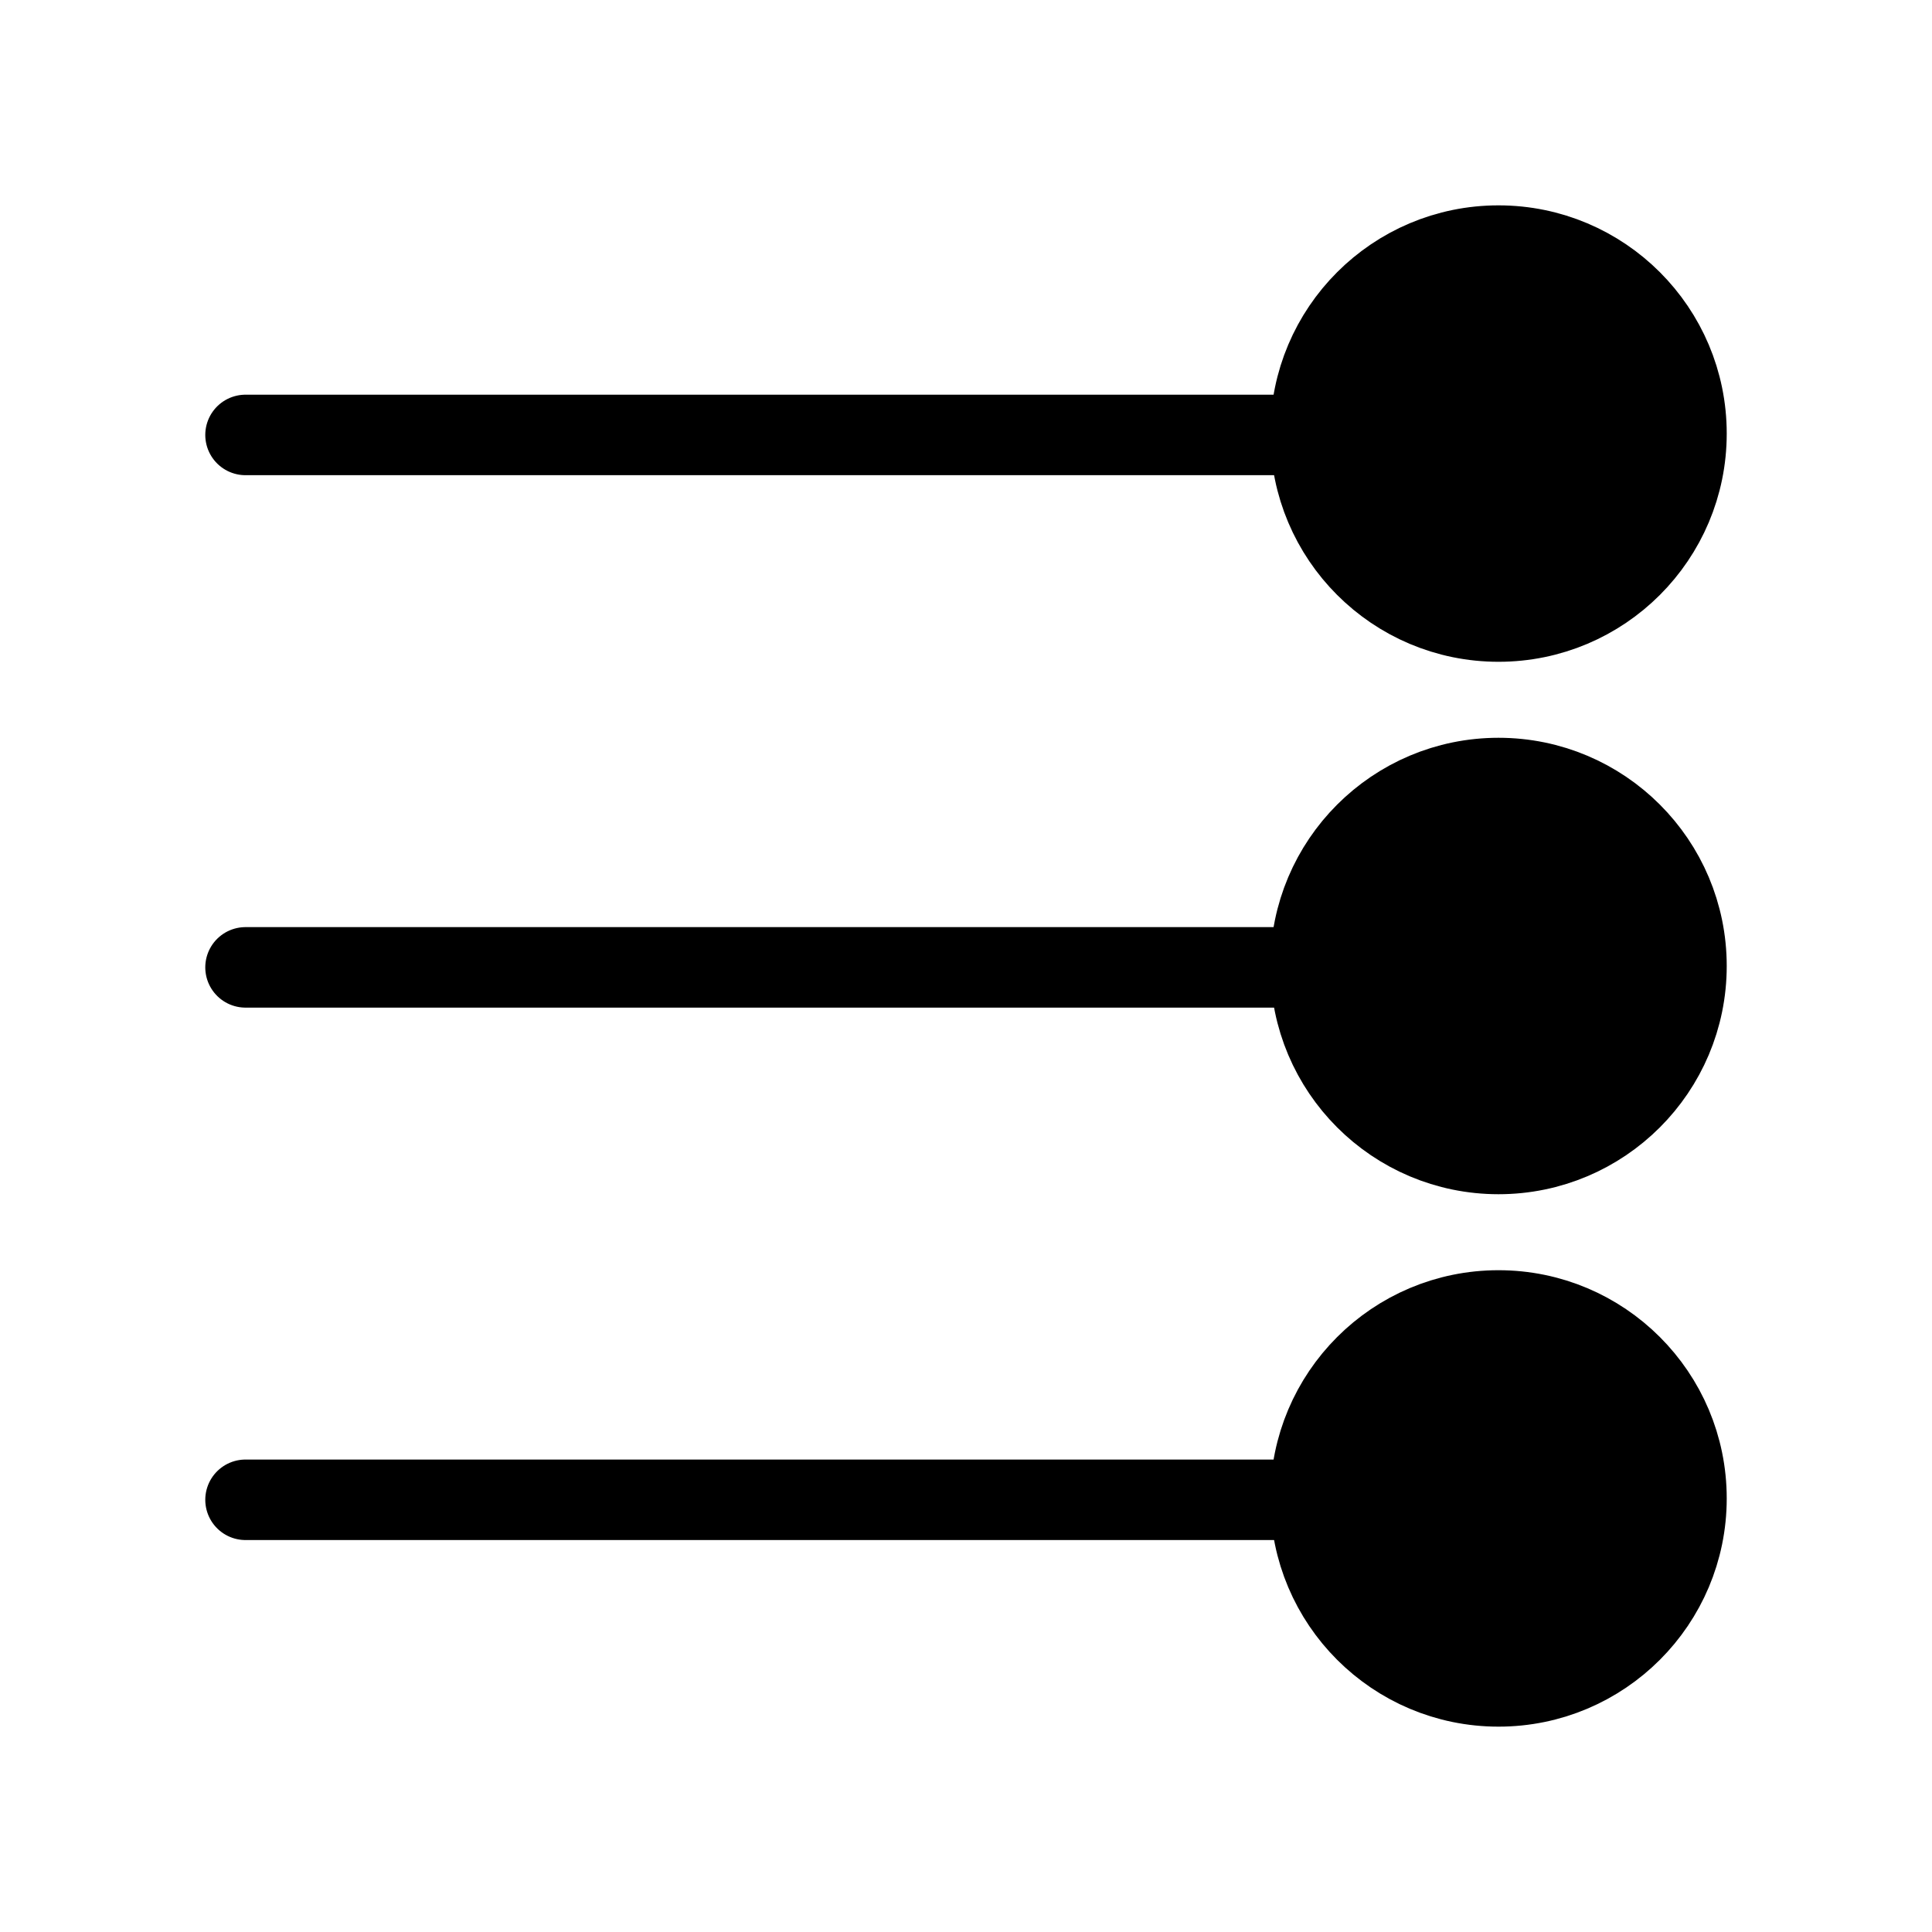
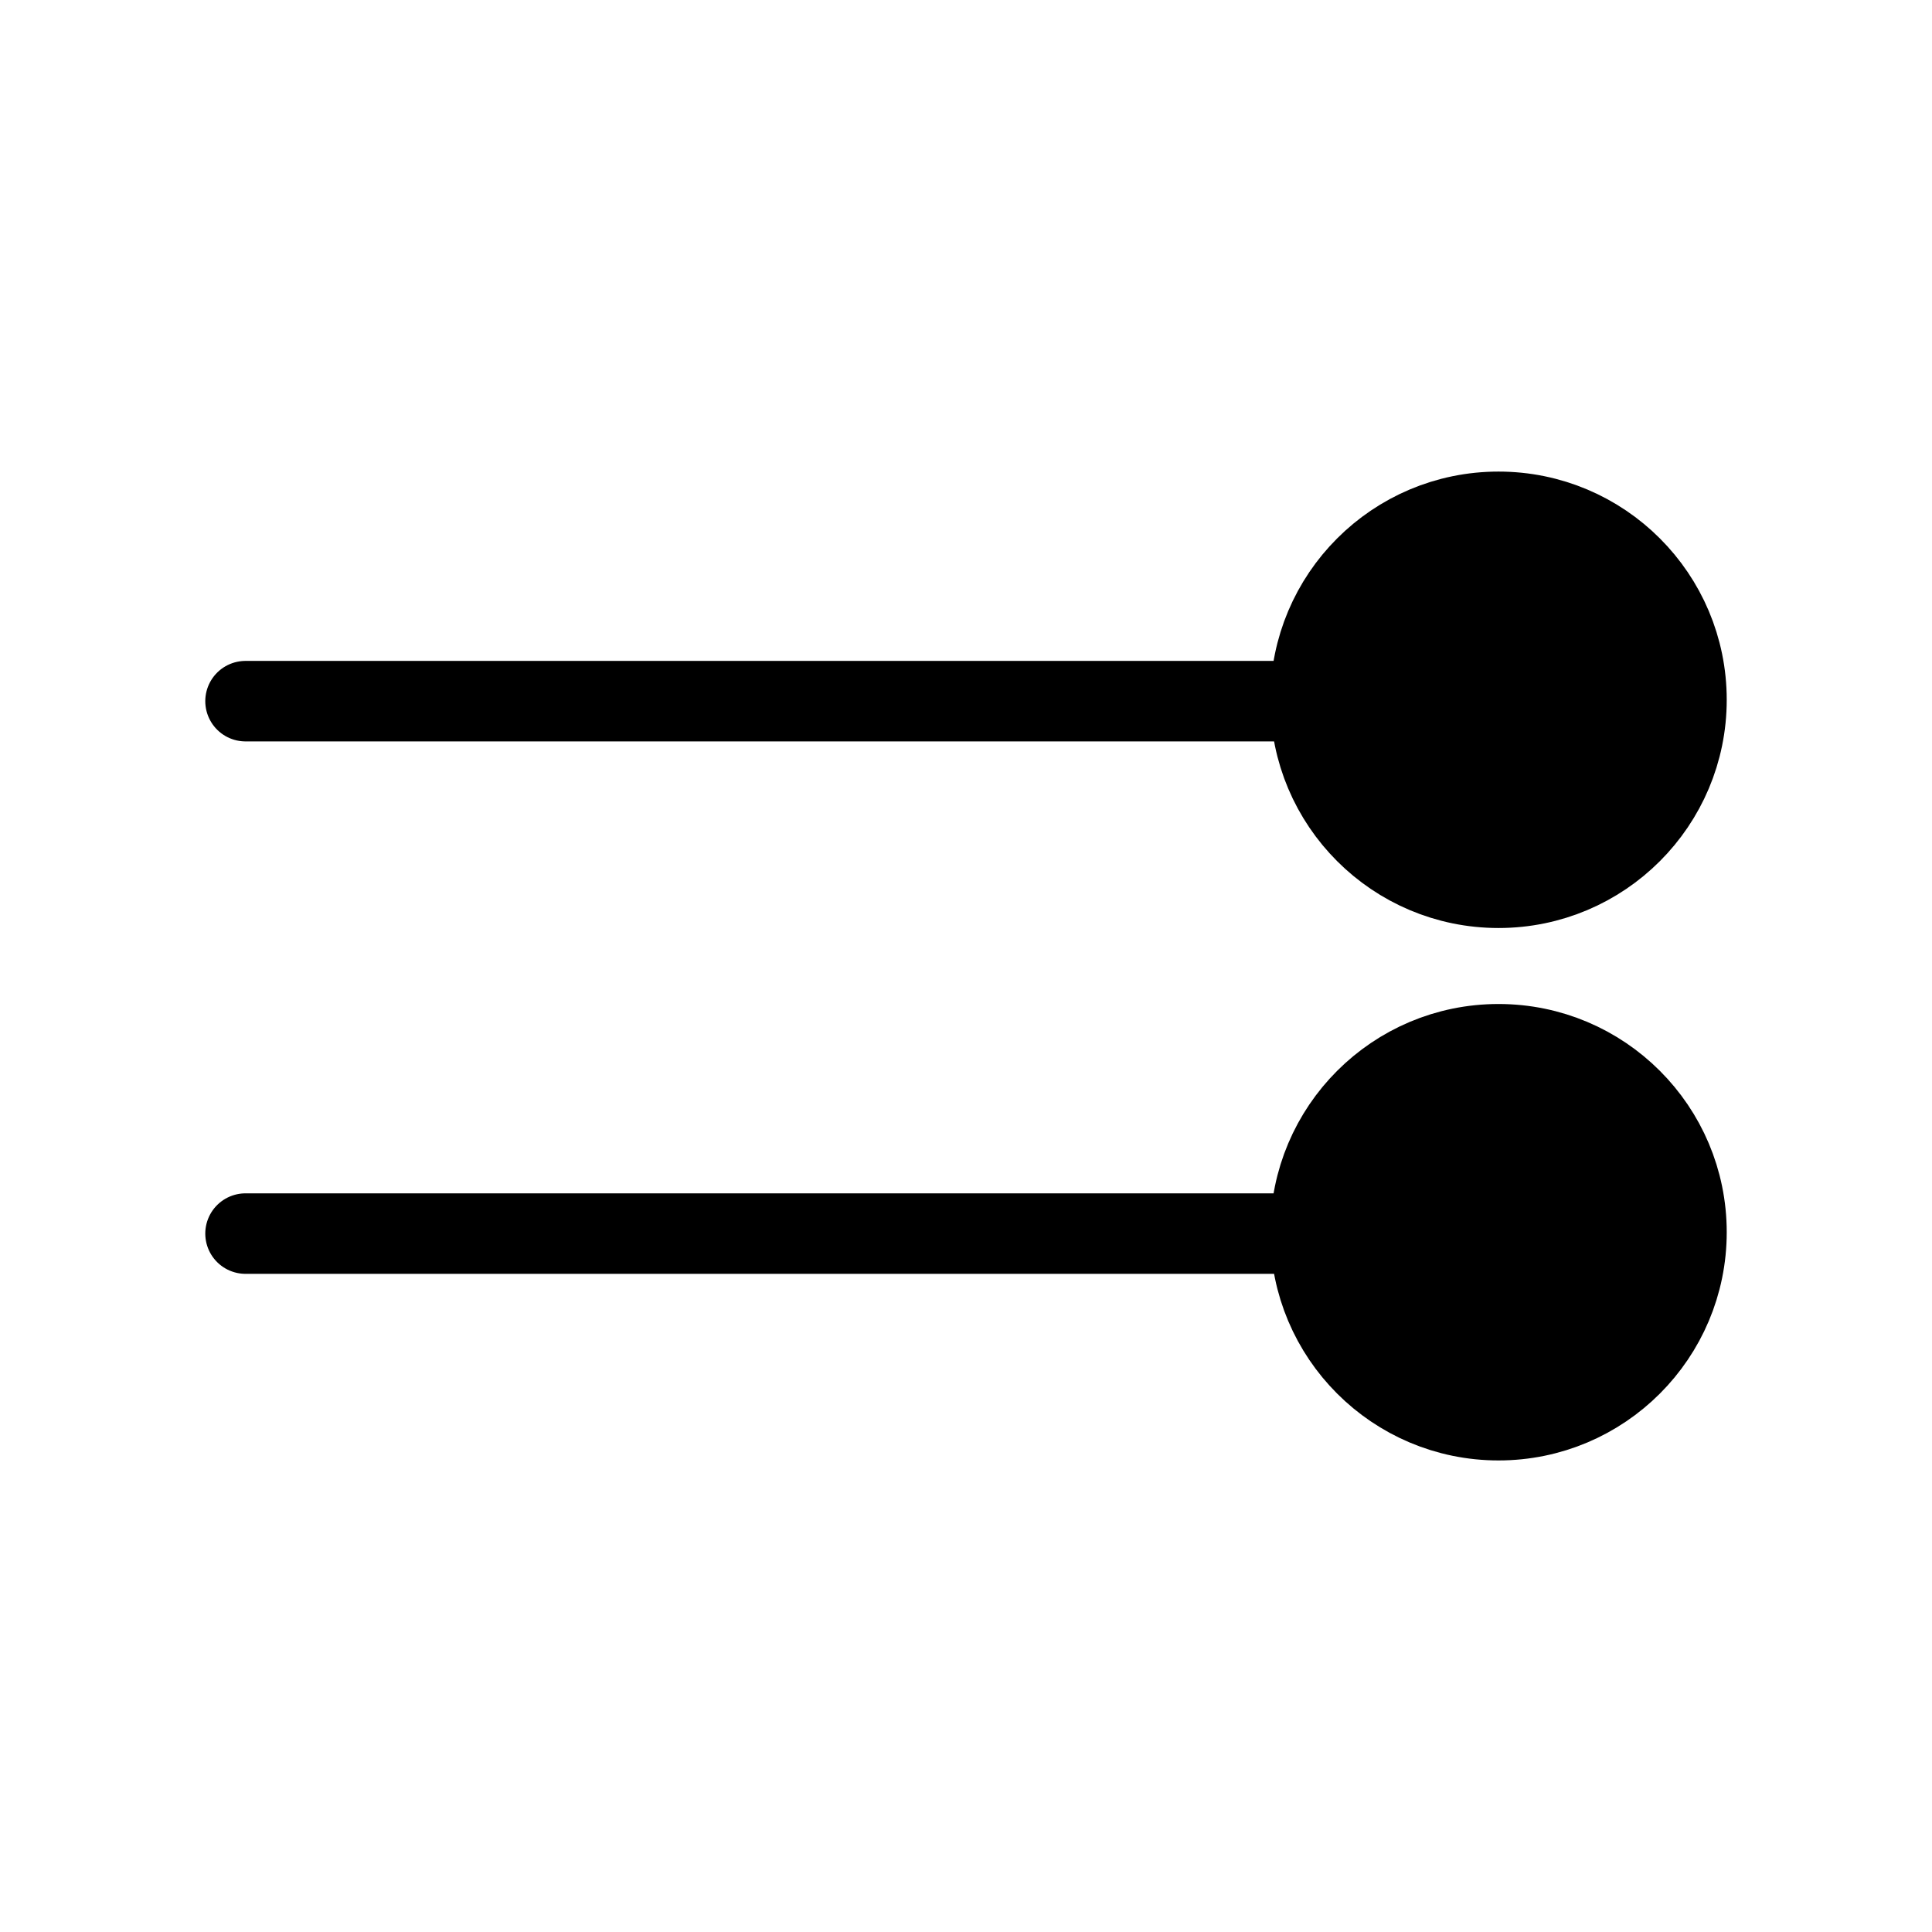
<svg xmlns="http://www.w3.org/2000/svg" viewBox="0 0 24 24" fill="none" version="1.1" id="svg1" width="24" height="24">
  <defs id="defs1" />
-   <path style="fill:none;stroke:#000000;stroke-width:1;stroke-linecap:round;stroke-miterlimit:83.9;paint-order:markers fill stroke" d="M 16.221,12.017 H 3.05" id="path1" />
-   <circle style="fill:#000000;stroke:#000000;stroke-width:1;stroke-linecap:round;stroke-miterlimit:83.9;paint-order:markers fill stroke" id="path2" cx="-18.615" cy="12" r="2.335" transform="scale(-1,1)" />
-   <path style="fill:none;stroke:#000000;stroke-width:1;stroke-linecap:round;stroke-miterlimit:83.9;paint-order:markers fill stroke" d="M 16.221,18.631 H 3.05" id="path1-10" />
-   <circle style="fill:#000000;stroke:#000000;stroke-width:1;stroke-linecap:round;stroke-miterlimit:83.9;paint-order:markers fill stroke" id="path2-2" cx="-18.615" cy="18.614" r="2.335" transform="scale(-1,1)" />
-   <path style="fill:none;stroke:#000000;stroke-width:1;stroke-linecap:round;stroke-miterlimit:83.9;paint-order:markers fill stroke" d="M 16.221,5.403 H 3.05" id="path1-1" />
-   <circle style="fill:#000000;stroke:#000000;stroke-width:1;stroke-linecap:round;stroke-miterlimit:83.9;paint-order:markers fill stroke" id="path2-8" cx="-18.615" cy="5.386" r="2.335" transform="scale(-1,1)" />
+   <g id="g1" transform="translate(0,3.307087)">
+     <path style="fill:none;stroke:#000000;stroke-width:1;stroke-linecap:round;stroke-miterlimit:83.9;paint-order:markers fill stroke" d="M 16.221,12.017 H 3.05" id="path1" />
+     <circle style="fill:#000000;stroke:#000000;stroke-width:1;stroke-linecap:round;stroke-miterlimit:83.9;paint-order:markers fill stroke" id="path2" cx="-18.615" cy="12" r="2.335" transform="scale(-1,1)" />
+     <path style="fill:none;stroke:#000000;stroke-width:1;stroke-linecap:round;stroke-miterlimit:83.9;paint-order:markers fill stroke" d="M 16.221,5.403 H 3.05" id="path1-1" />
+     <circle style="fill:#000000;stroke:#000000;stroke-width:1;stroke-linecap:round;stroke-miterlimit:83.9;paint-order:markers fill stroke" id="path2-8" cx="-18.615" cy="5.386" r="2.335" transform="scale(-1,1)" />
+   </g>
</svg>
